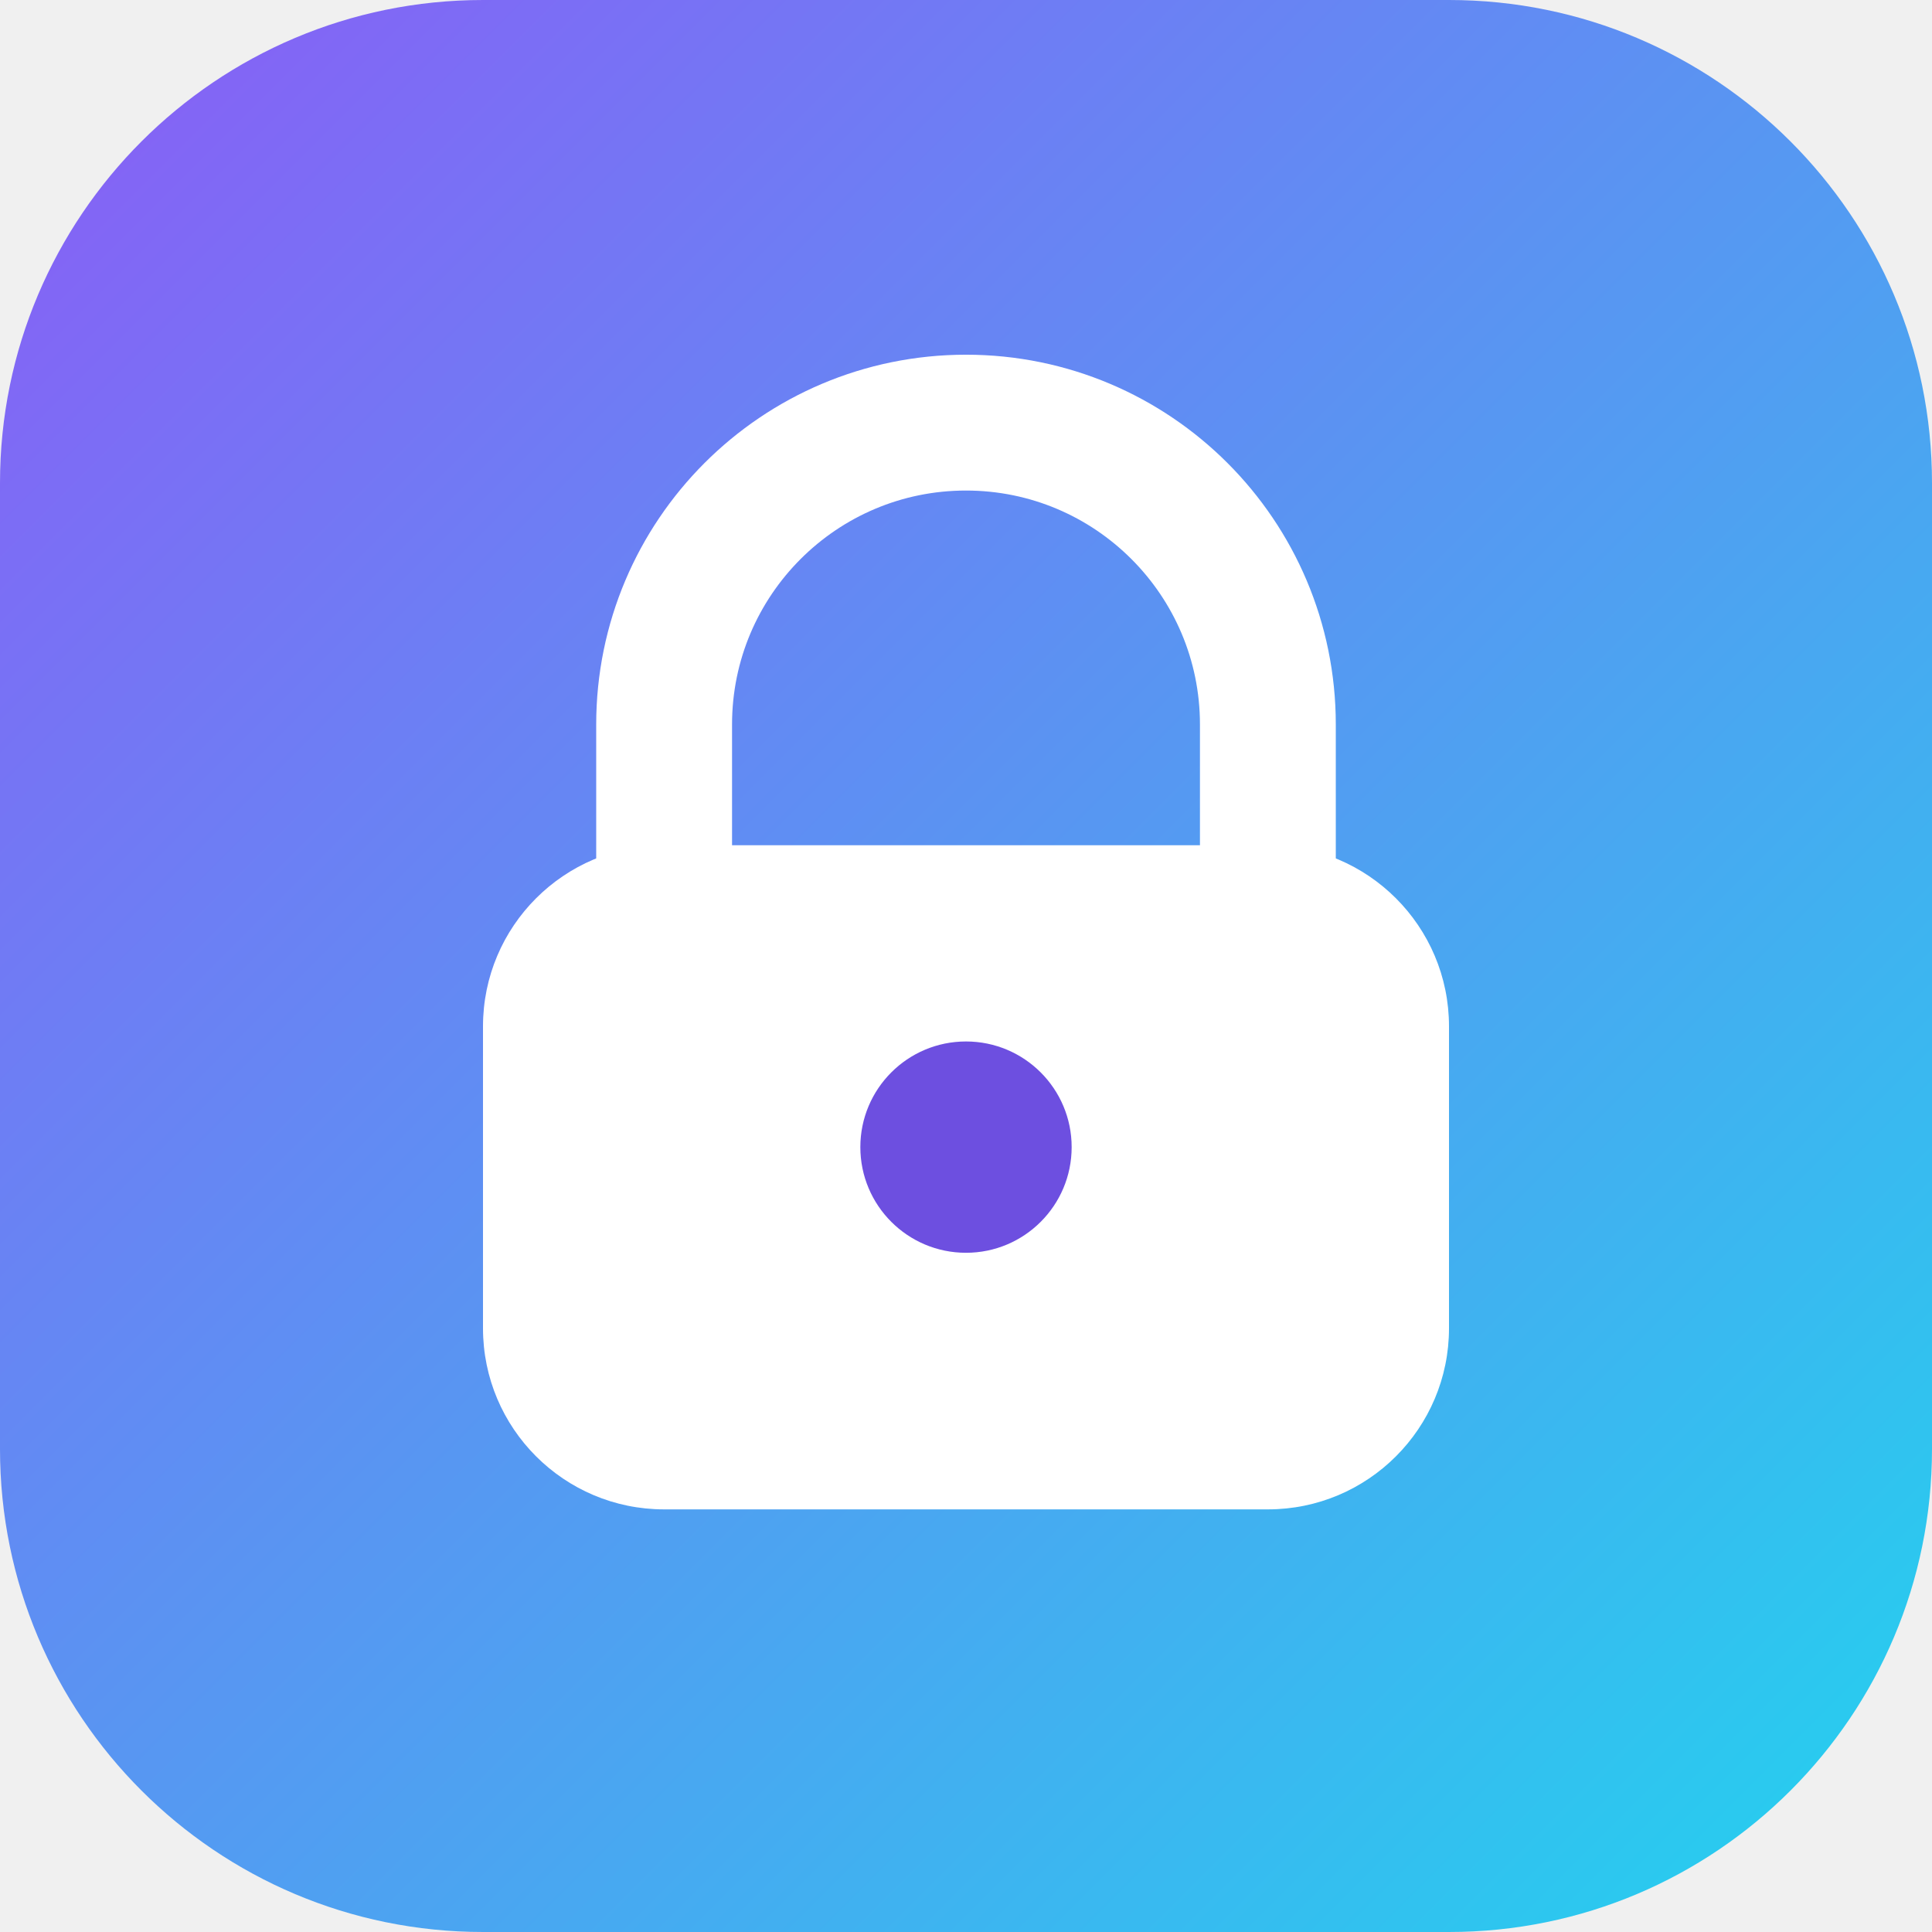
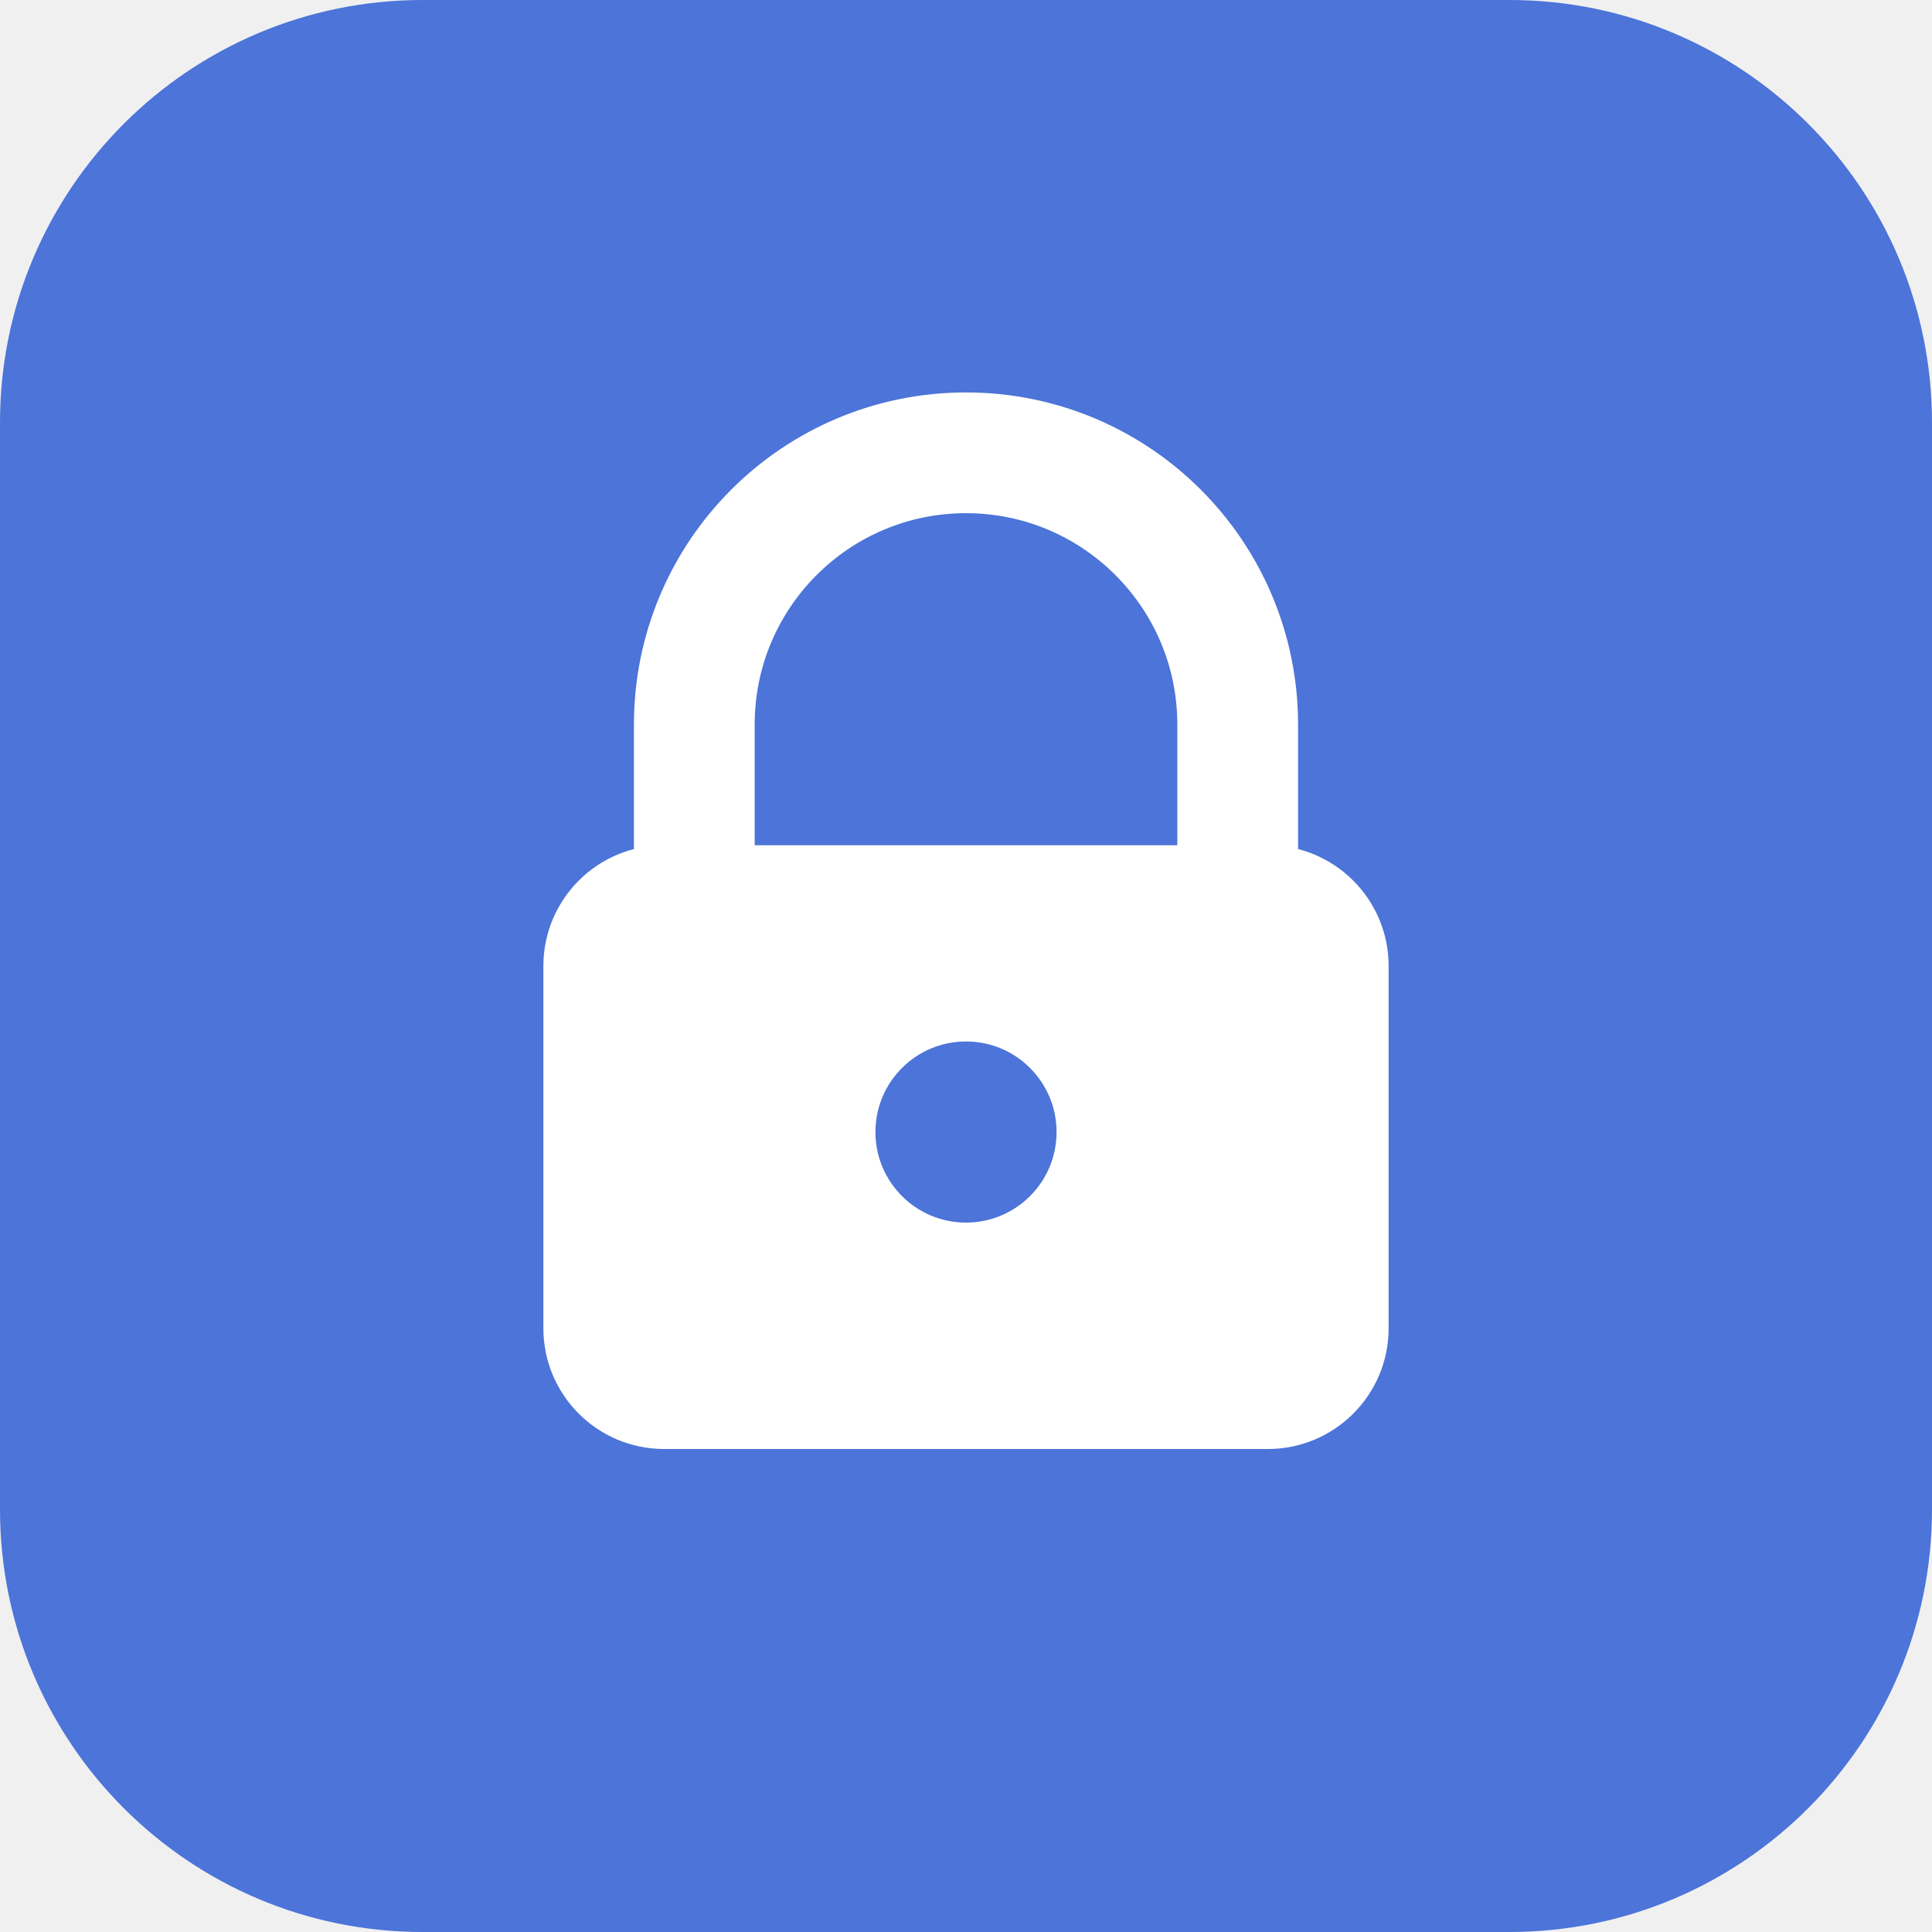
<svg xmlns="http://www.w3.org/2000/svg" viewBox="0 0 64 64">
-   <defs>
-     <linearGradient id="g" x1="0" y1="0" x2="1" y2="1">
-       <stop offset="0" stop-color="#8b5cf6" />
-       <stop offset="1" stop-color="#22d3ee" />
-     </linearGradient>
-   </defs>
-   <rect width="64" height="64" rx="16" fill="url(#g)" />
-   <path d="M22 29v-5a10 10 0 0 1 20 0v5" fill="none" stroke="#fff" stroke-width="4.5" stroke-linecap="round" />
-   <rect x="16" y="28" width="32" height="22" rx="6" fill="#fff" />
-   <circle cx="32" cy="38" r="3.5" fill="#6d4fe0" />
+   <rect width="64" height="64" rx="14" fill="#4c74d9" />
+   <path d="M23 29v-5a9 9 0 0 1 18 0v5" fill="none" stroke="#fff" stroke-width="4" stroke-linecap="round" />
+   <rect x="18" y="28" width="28" height="20" rx="4" fill="#fff" />
+   <circle cx="32" cy="37.5" r="3" fill="#4c74d9" />
</svg>
